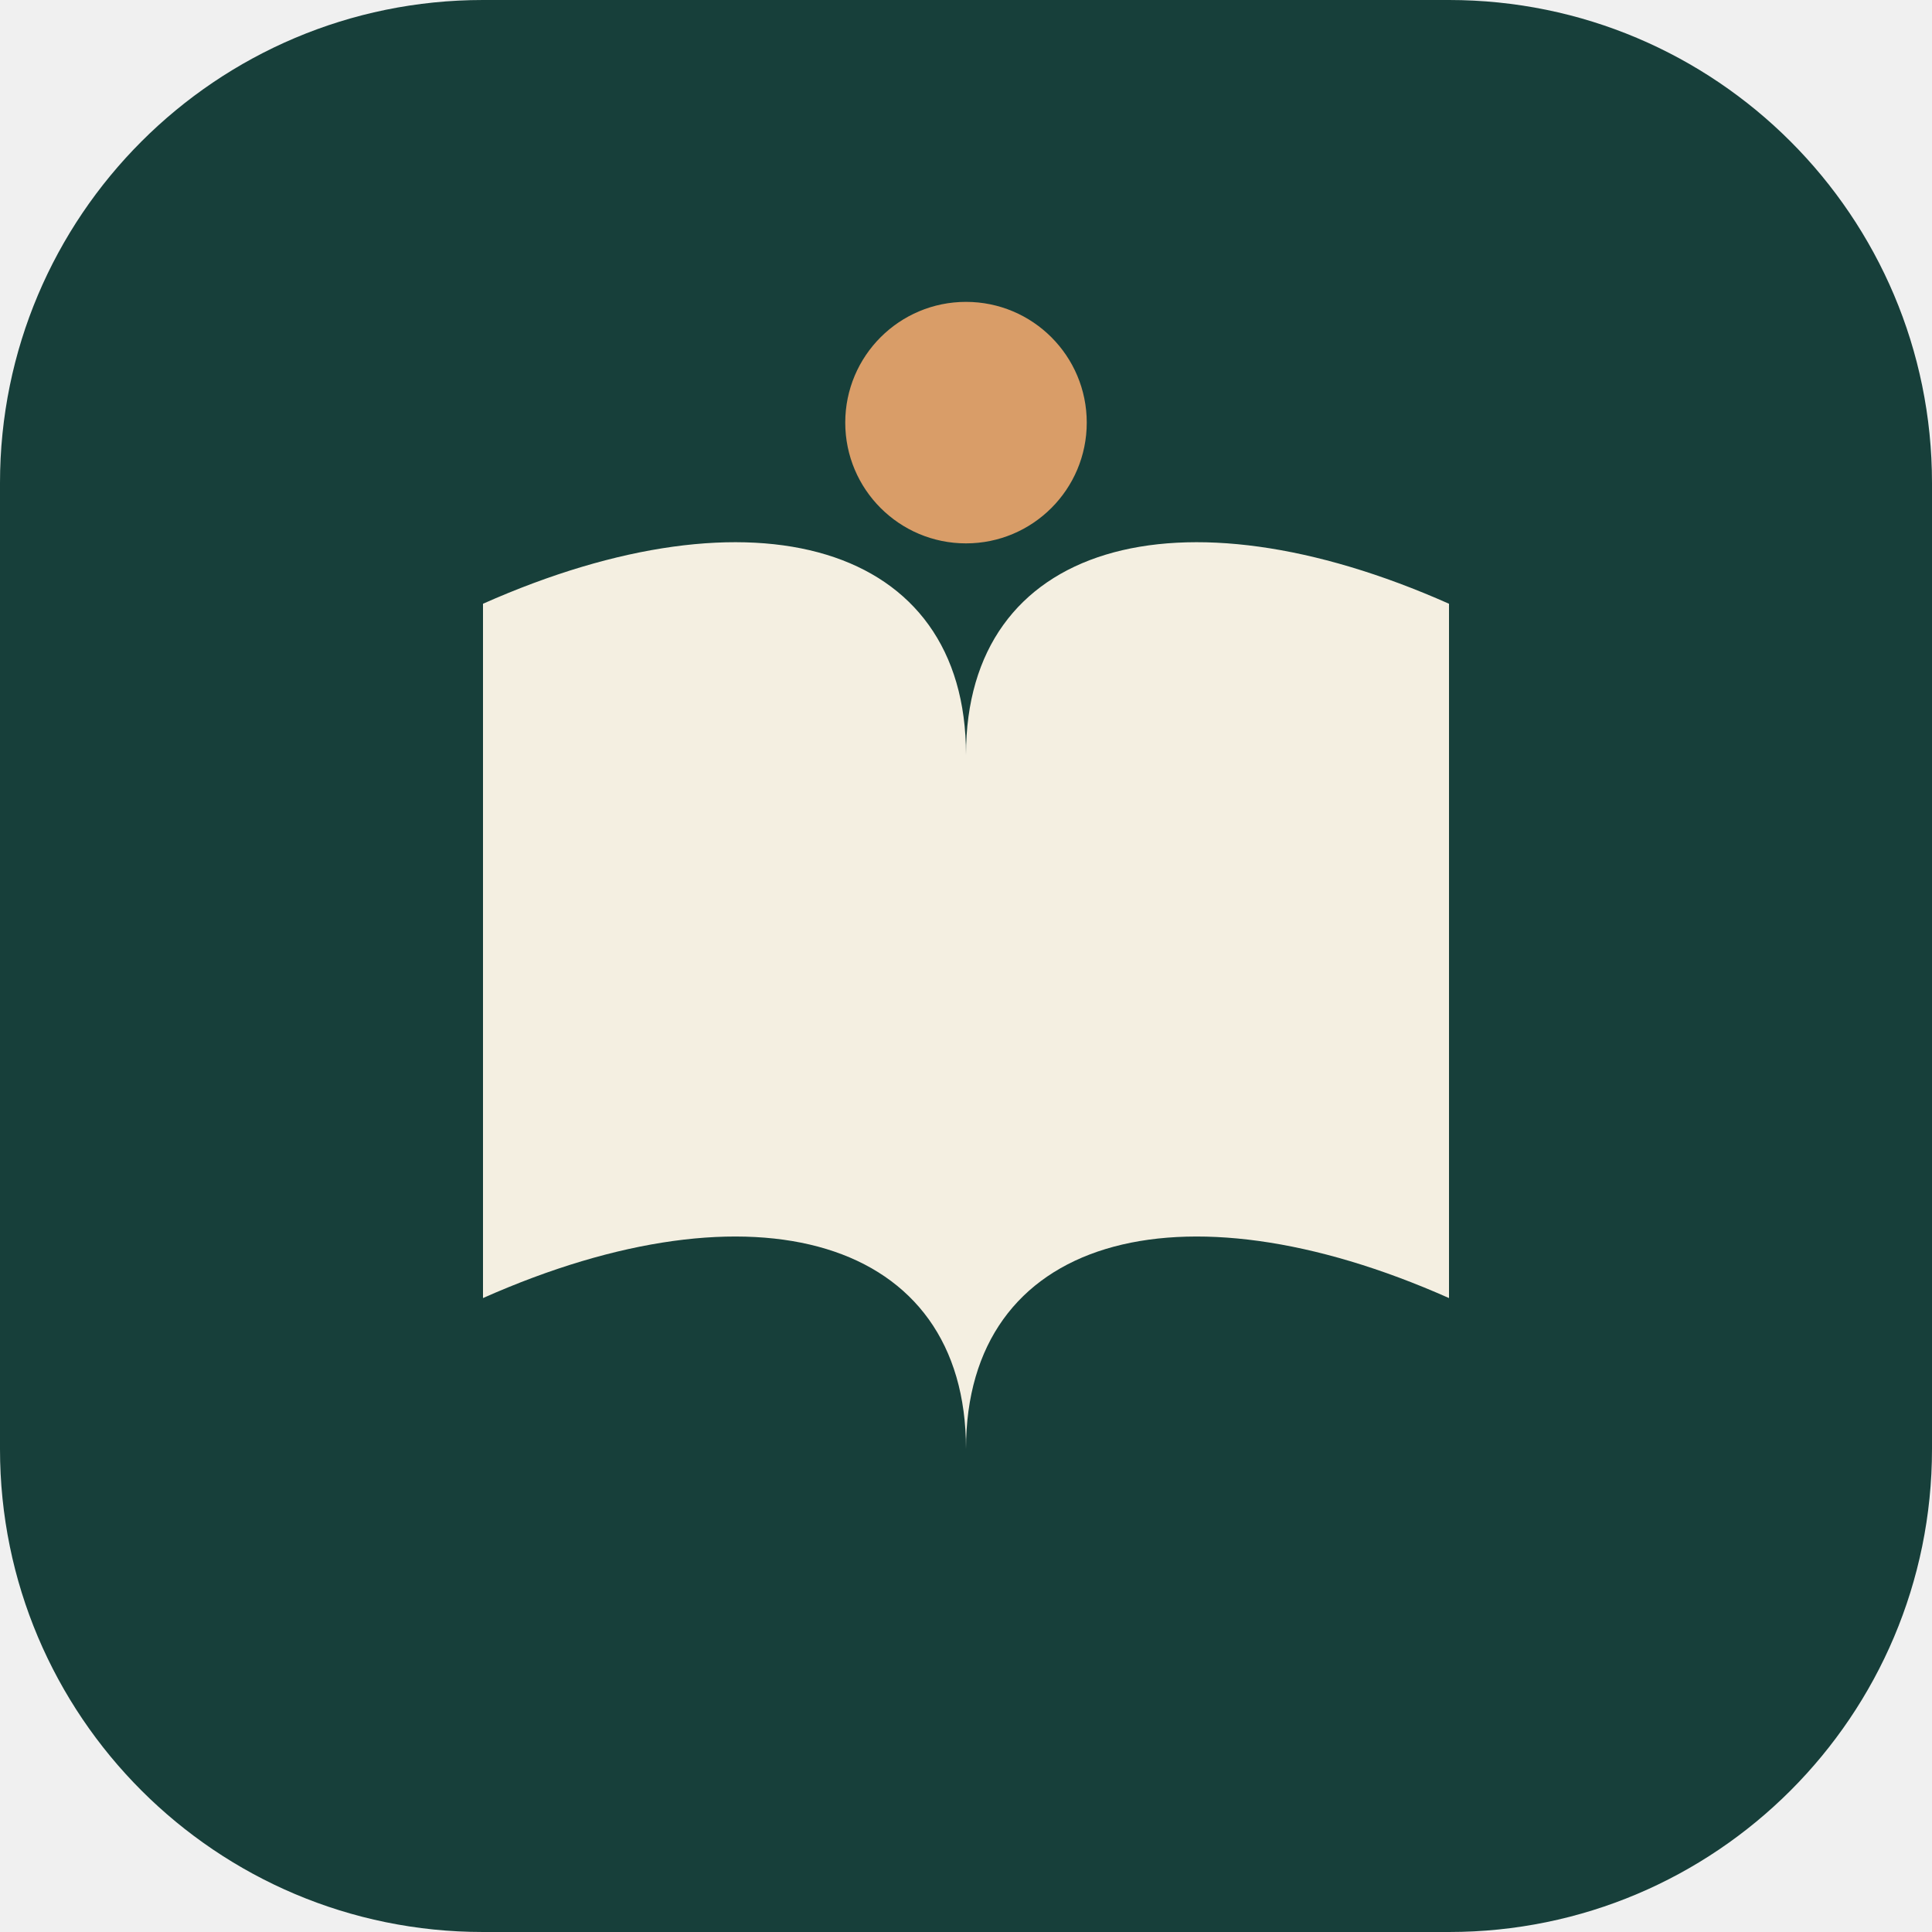
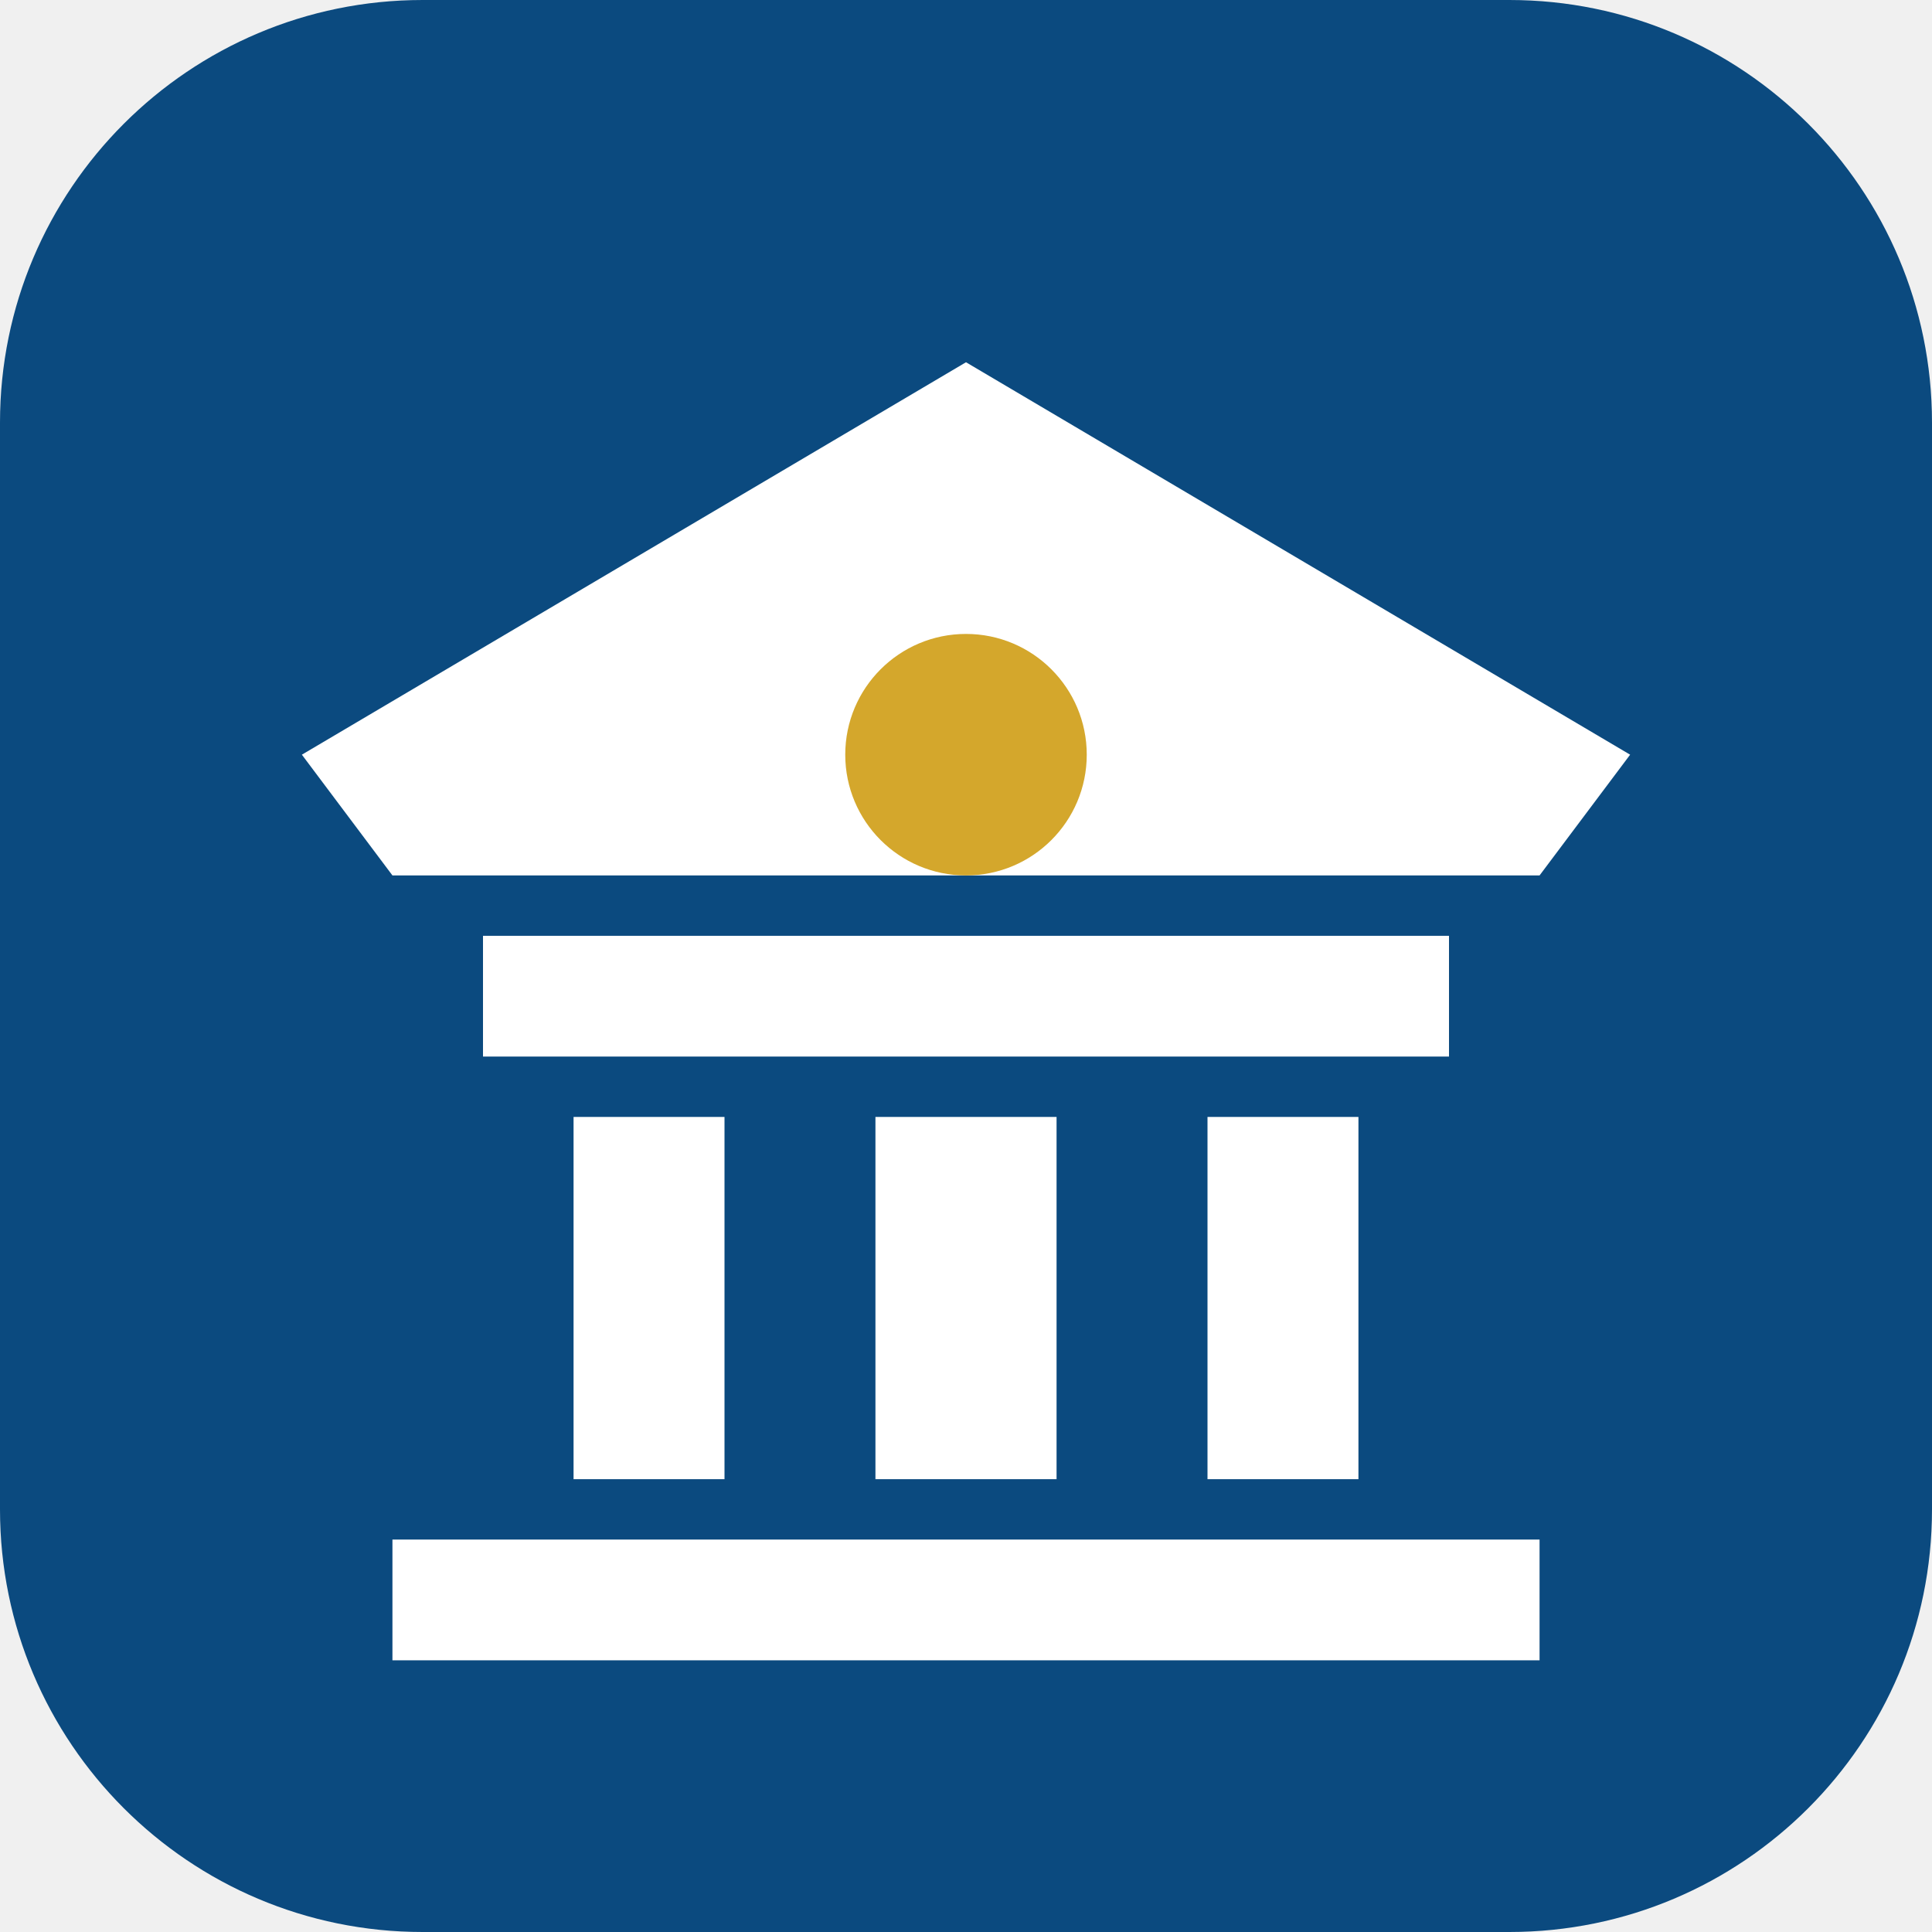
<svg xmlns="http://www.w3.org/2000/svg" viewBox="0 0 64 64">
-   <rect width="64" height="64" rx="16" fill="#173f3a" />
-   <path d="M16 20c9-4 16-2 16 5v23c0-7-7-9-16-5V20Zm32 0c-9-4-16-2-16 5v23c0-7 7-9 16-5V20Z" fill="#f4efe1" />
-   <circle cx="32" cy="14" r="4" fill="#d99d68" />
+   <rect width="64" height="64" rx="14" fill="#0b4a7f" />
+   <path d="M10 25 32 12l22 13-3 4H13l-3-4Z" fill="#fff" />
+   <path d="M16 31h32v4H16zm3 6h5v12h-5zm10 0h6v12h-6zm11 0h5v12h-5zM13 51h38v4H13z" fill="#fff" />
+   <circle cx="32" cy="25" r="4" fill="#d4a72c" />
</svg>
